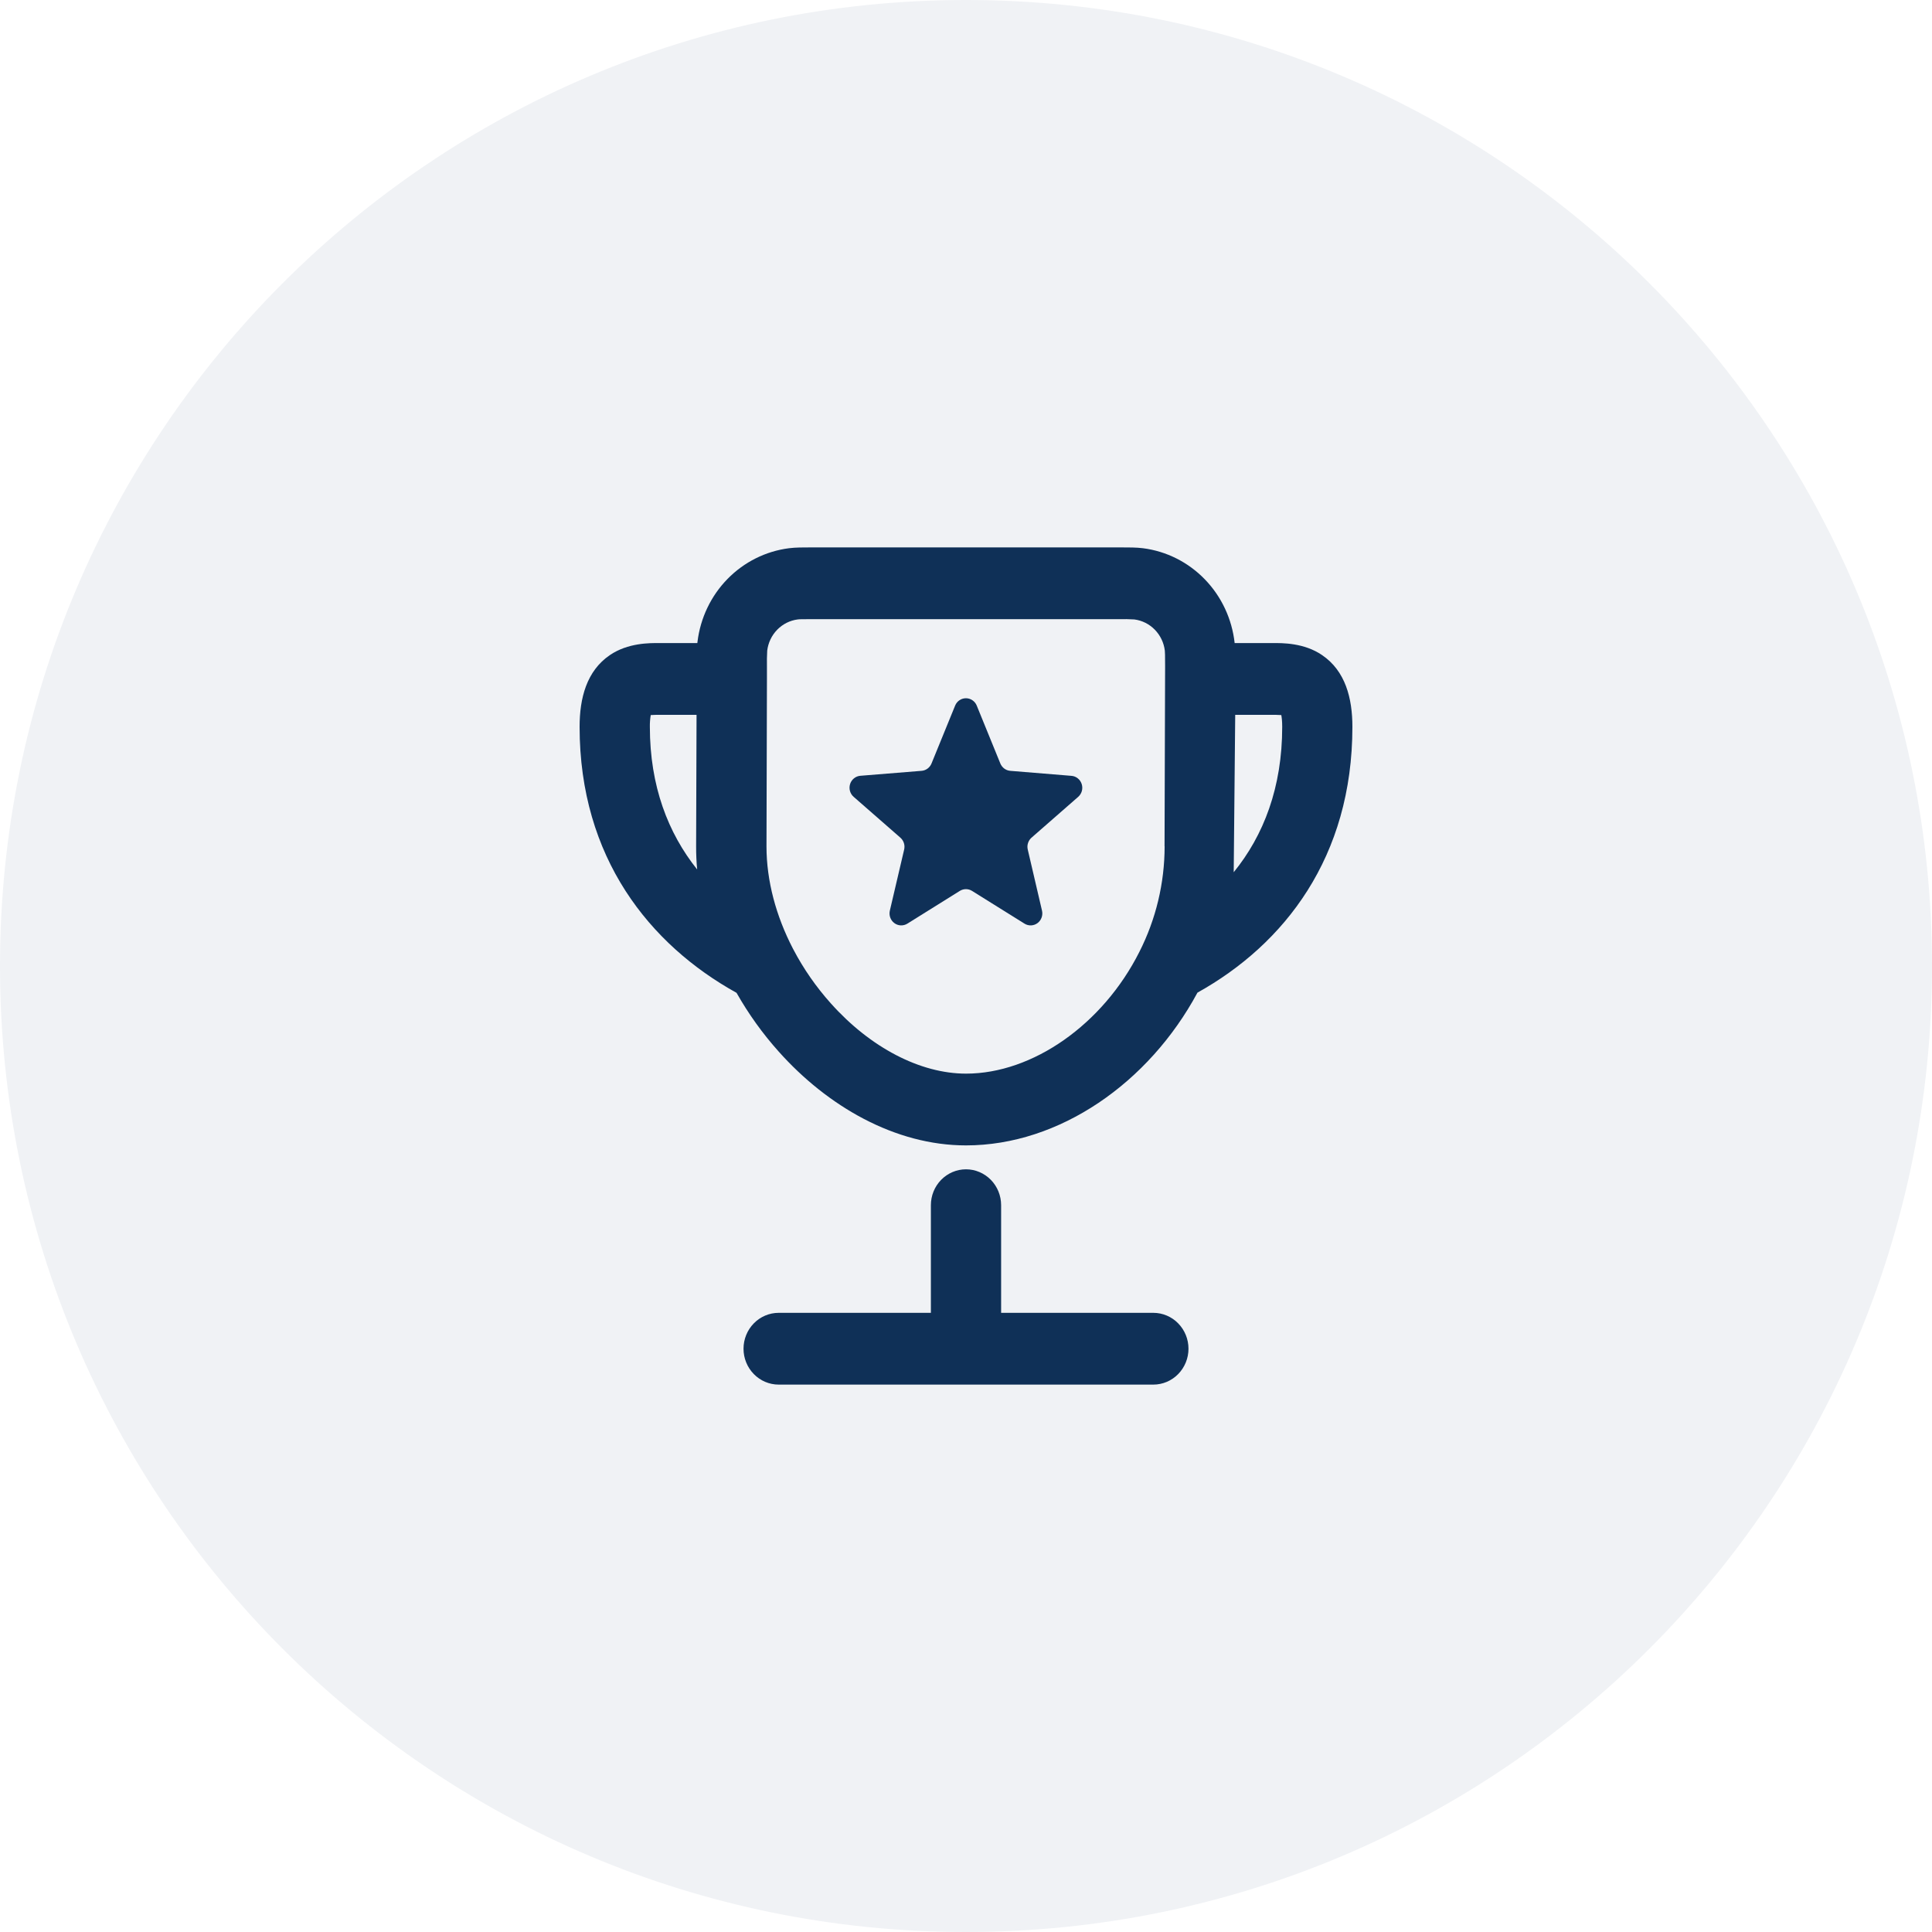
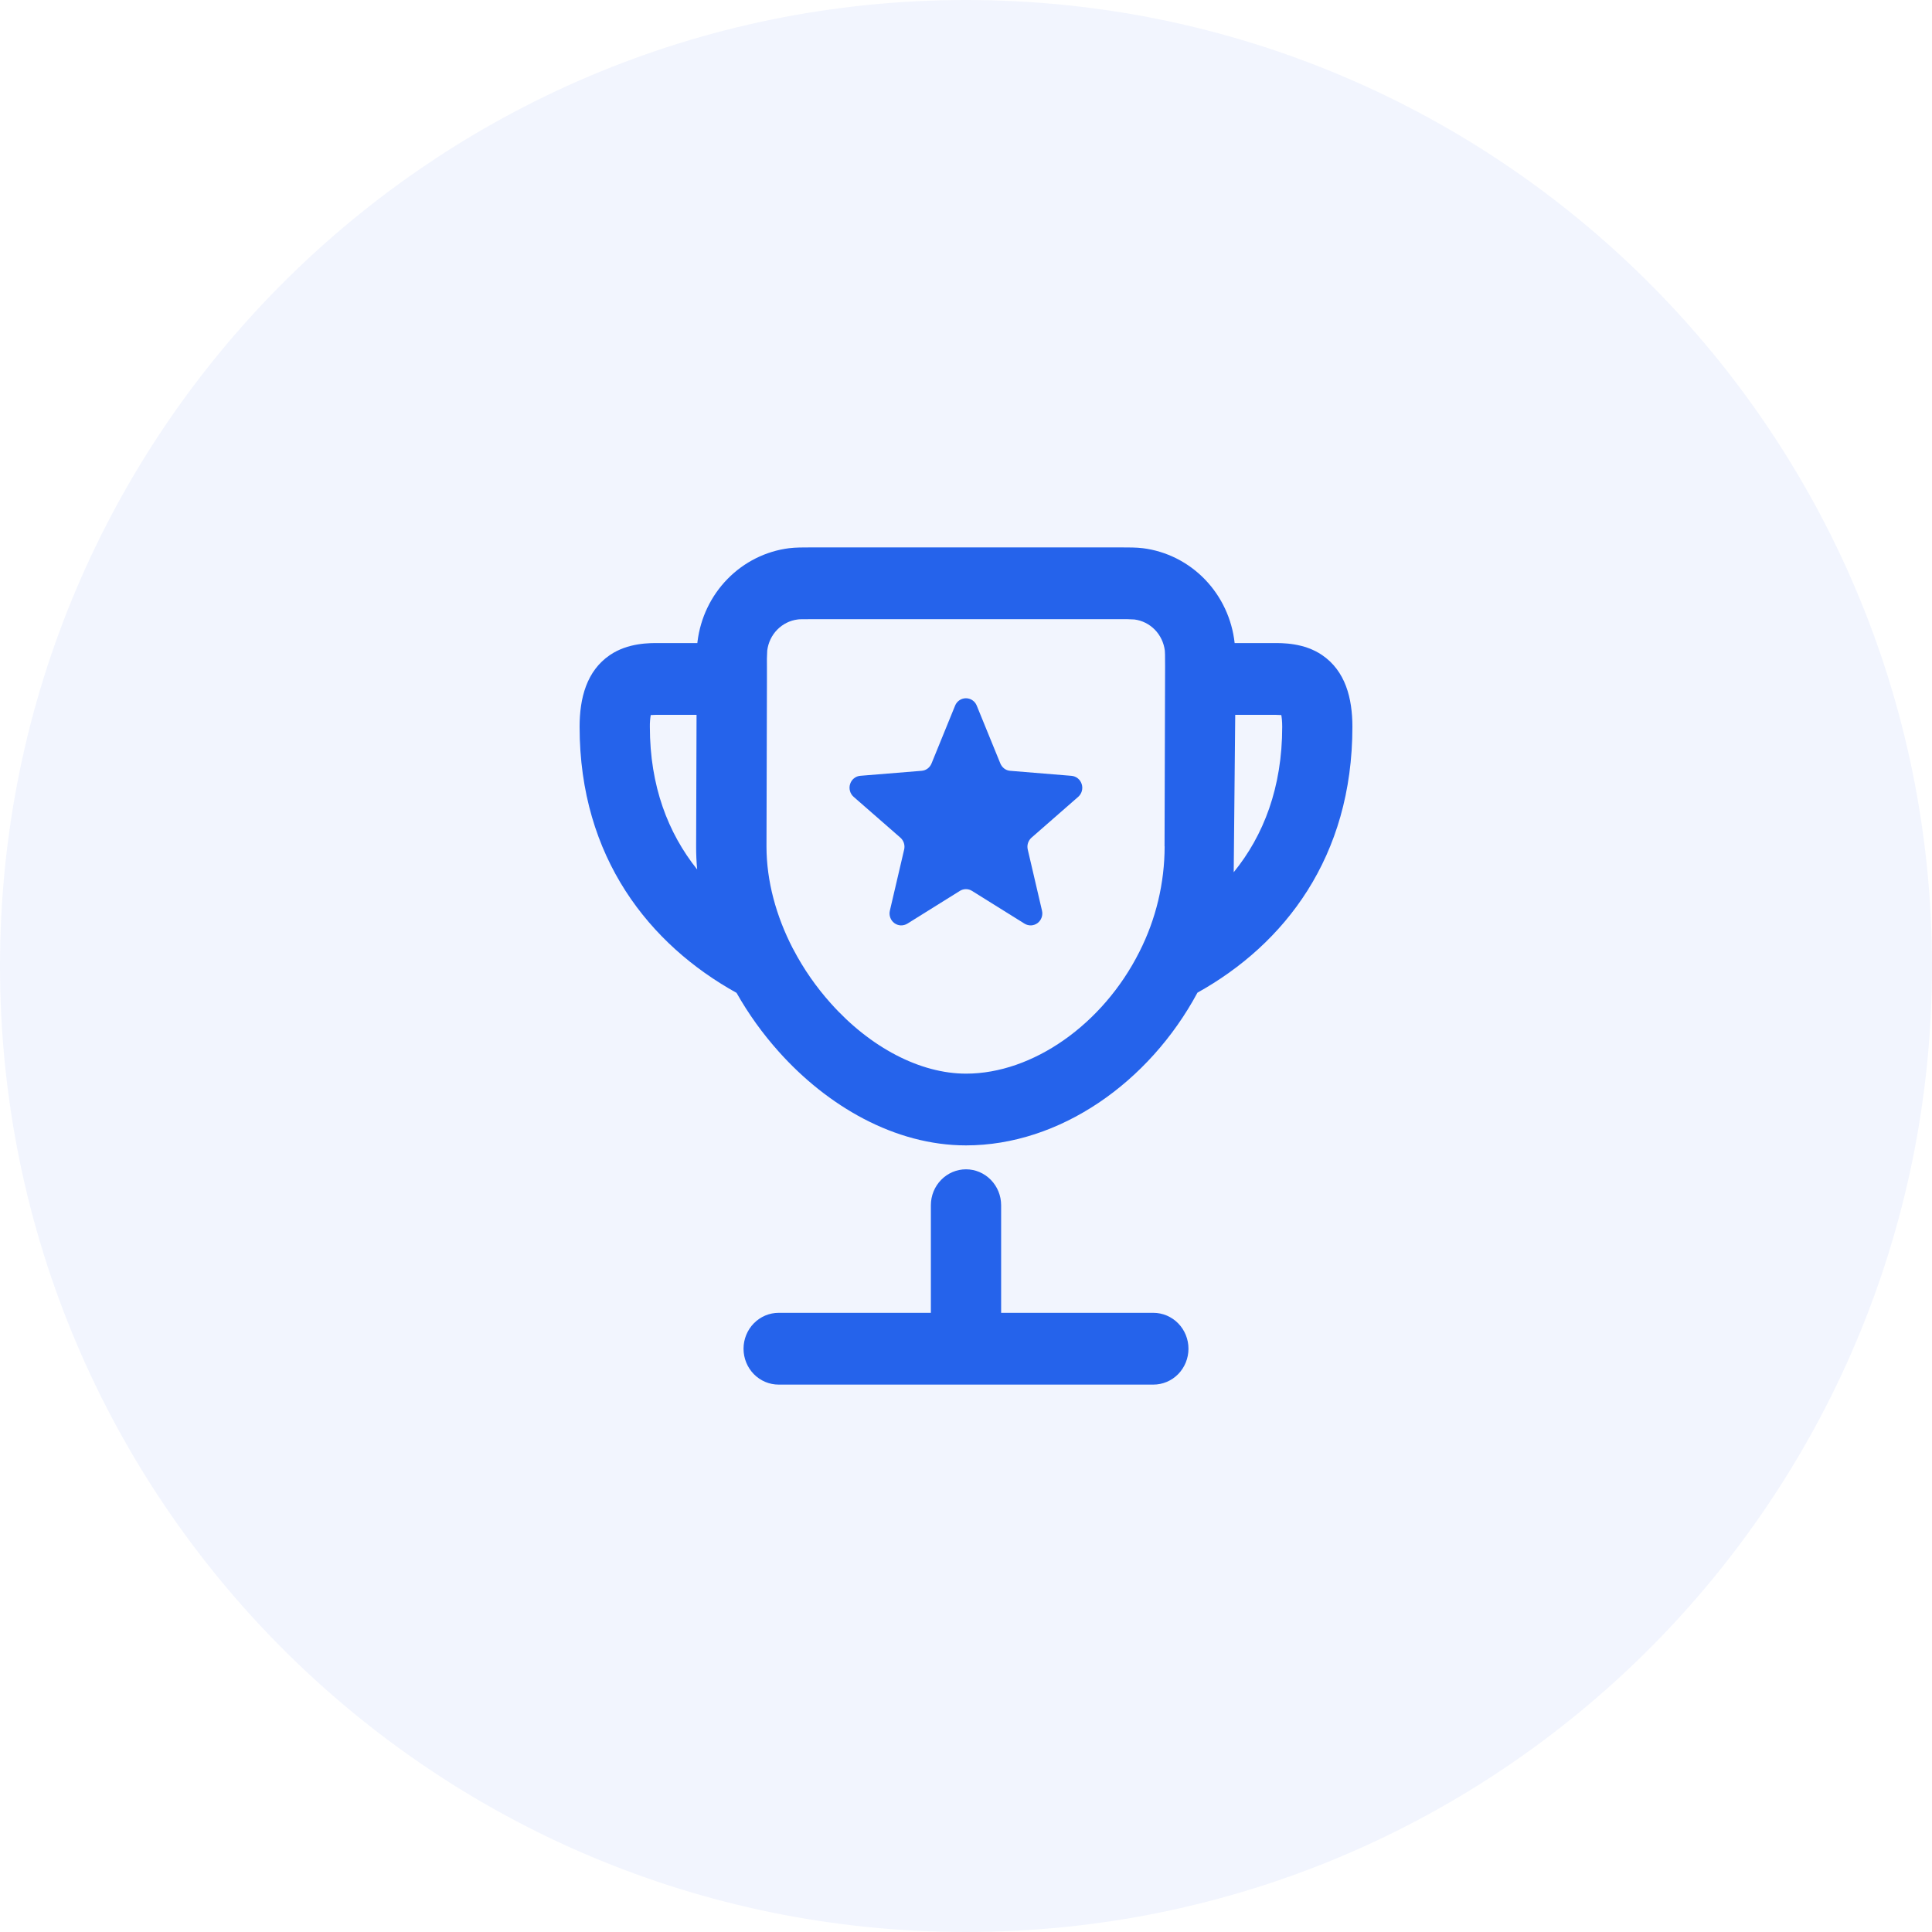
- <svg xmlns="http://www.w3.org/2000/svg" width="90" height="90" viewBox="0 0 90 90" fill="none">
-   <rect width="90" height="90" rx="45" fill="#0F3057" fill-opacity="0.06" />
-   <path d="M37.794 25.5H52.206C52.599 25.5 52.938 25.5 53.243 25.538C54.337 25.677 55.354 26.189 56.129 26.991C56.904 27.792 57.392 28.837 57.515 29.957H59.273C59.736 29.953 60.751 29.944 61.588 30.517C62.673 31.254 63 32.522 63 33.857C63 39.932 59.83 43.988 55.782 46.241C53.524 50.44 49.353 53.357 45 53.357C41.686 53.357 38.542 51.525 36.279 48.991C35.528 48.154 34.868 47.234 34.311 46.25C30.266 44.008 27 39.957 27 33.857C27 32.52 27.327 31.254 28.41 30.517C29.25 29.944 30.264 29.953 30.727 29.957H32.485L32.492 29.895C32.627 28.787 33.119 27.757 33.892 26.968C34.664 26.179 35.673 25.676 36.757 25.538C37.062 25.5 37.401 25.5 37.794 25.5ZM35.727 31.629V31.635L35.706 39.429V39.431C35.706 41.038 36.155 42.68 36.934 44.184L36.964 44.24C37.434 45.136 38.02 45.978 38.699 46.736C40.536 48.795 42.862 50.014 45.002 50.014C48.105 50.014 51.375 47.723 53.075 44.345C53.847 42.826 54.251 41.14 54.253 39.429L54.249 39.424L54.275 31.043C54.275 30.503 54.27 30.385 54.262 30.307C54.217 29.938 54.052 29.596 53.795 29.333C53.538 29.07 53.202 28.902 52.842 28.856C52.602 28.842 52.361 28.837 52.121 28.843H37.881C37.35 28.843 37.237 28.845 37.161 28.856C36.8 28.902 36.464 29.07 36.207 29.333C35.95 29.596 35.786 29.938 35.74 30.307C35.726 30.552 35.722 30.797 35.727 31.043V31.629ZM57.541 33.3L57.522 39.429V39.431M57.471 40.632C58.863 38.92 59.73 36.687 59.73 33.857C59.73 33.594 59.708 33.42 59.688 33.311C59.52 33.301 59.352 33.297 59.184 33.3H57.541M32.476 40.503C32.443 40.146 32.427 39.787 32.428 39.429V39.424L32.448 33.3H30.818C30.58 33.3 30.43 33.3 30.314 33.311C30.284 33.491 30.27 33.674 30.273 33.857C30.273 36.614 31.119 38.805 32.476 40.503ZM45 54.471C45.434 54.471 45.85 54.648 46.157 54.961C46.464 55.274 46.636 55.7 46.636 56.143V61.157H53.727C54.161 61.157 54.578 61.333 54.884 61.647C55.191 61.96 55.364 62.385 55.364 62.829C55.364 63.272 55.191 63.697 54.884 64.01C54.578 64.324 54.161 64.5 53.727 64.5H36.273C35.839 64.5 35.422 64.324 35.116 64.01C34.809 63.697 34.636 63.272 34.636 62.829C34.636 62.385 34.809 61.96 35.116 61.647C35.422 61.333 35.839 61.157 36.273 61.157H43.364V56.143C43.364 55.7 43.536 55.274 43.843 54.961C44.15 54.648 44.566 54.471 45 54.471Z" fill="#0F3057" />
-   <path d="M44.495 32.866C44.537 32.765 44.607 32.679 44.696 32.619C44.785 32.559 44.89 32.527 44.997 32.527C45.104 32.527 45.208 32.559 45.297 32.619C45.387 32.679 45.457 32.765 45.499 32.866L46.6 35.567C46.639 35.661 46.702 35.743 46.783 35.803C46.864 35.863 46.959 35.899 47.059 35.908L49.915 36.142C50.022 36.15 50.124 36.191 50.209 36.26C50.294 36.328 50.357 36.42 50.39 36.525C50.423 36.629 50.426 36.742 50.397 36.848C50.368 36.953 50.308 37.048 50.227 37.12L48.051 39.023C47.975 39.09 47.919 39.177 47.888 39.275C47.857 39.372 47.853 39.476 47.877 39.576L48.54 42.419C48.566 42.527 48.559 42.639 48.522 42.743C48.485 42.847 48.418 42.937 48.331 43.002C48.243 43.067 48.139 43.104 48.031 43.108C47.923 43.112 47.816 43.084 47.724 43.026L45.28 41.501C45.195 41.448 45.097 41.42 44.997 41.42C44.897 41.42 44.799 41.448 44.713 41.501L42.27 43.026C42.177 43.084 42.071 43.112 41.962 43.108C41.855 43.104 41.75 43.067 41.663 43.002C41.575 42.937 41.509 42.847 41.471 42.743C41.434 42.639 41.428 42.527 41.453 42.419L42.119 39.576C42.142 39.476 42.139 39.372 42.108 39.275C42.077 39.177 42.02 39.09 41.944 39.023L39.767 37.12C39.684 37.048 39.624 36.953 39.595 36.847C39.565 36.741 39.568 36.628 39.601 36.523C39.634 36.418 39.698 36.325 39.783 36.257C39.868 36.188 39.971 36.148 40.079 36.139L42.933 35.908C43.033 35.9 43.129 35.863 43.21 35.803C43.291 35.743 43.355 35.661 43.393 35.567L44.495 32.866Z" fill="#0F3057" />
+ <svg xmlns="http://www.w3.org/2000/svg" width="60" height="60" viewBox="0 0 60 60" fill="none">
+   <rect width="60" height="60" rx="30" fill="#2563EB" fill-opacity="0.06" />
+   <path d="M25.196 17H34.804C35.066 17 35.292 17 35.495 17.025C36.225 17.118 36.903 17.459 37.42 17.994C37.936 18.528 38.262 19.225 38.343 19.971H39.516C39.824 19.968 40.5 19.962 41.059 20.344C41.782 20.836 42 21.681 42 22.571C42 26.622 39.886 29.326 37.188 30.828C35.683 33.627 32.902 35.571 30 35.571C27.791 35.571 25.695 34.35 24.186 32.661C23.685 32.102 23.245 31.49 22.874 30.834C20.177 29.339 18 26.638 18 22.571C18 21.68 18.218 20.836 18.94 20.344C19.5 19.962 20.176 19.968 20.484 19.971H21.657L21.661 19.93C21.751 19.192 22.079 18.505 22.595 17.979C23.11 17.453 23.782 17.117 24.505 17.025C24.708 17 24.934 17 25.196 17ZM23.818 21.086V21.09L23.804 26.286V26.287C23.804 27.358 24.103 28.453 24.622 29.456L24.643 29.493C24.956 30.091 25.347 30.652 25.799 31.157C27.024 32.53 28.575 33.343 30.002 33.343C32.07 33.343 34.25 31.816 35.383 29.563C35.898 28.551 36.167 27.427 36.169 26.286L36.166 26.283L36.183 20.695C36.183 20.335 36.18 20.257 36.175 20.205C36.144 19.959 36.035 19.73 35.864 19.555C35.692 19.38 35.468 19.268 35.228 19.238C35.068 19.228 34.908 19.225 34.748 19.229H25.254C24.9 19.229 24.825 19.23 24.774 19.238C24.533 19.268 24.309 19.38 24.138 19.555C23.966 19.73 23.857 19.959 23.827 20.205C23.817 20.368 23.814 20.532 23.818 20.695V21.086ZM38.361 22.2L38.348 26.286V26.287M38.314 27.088C39.242 25.947 39.82 24.458 39.82 22.571C39.82 22.396 39.805 22.28 39.792 22.207C39.68 22.201 39.568 22.198 39.456 22.2H38.361M21.651 27.002C21.629 26.764 21.618 26.525 21.619 26.286V26.283L21.632 22.2H20.546C20.387 22.2 20.287 22.2 20.209 22.207C20.189 22.328 20.18 22.45 20.182 22.571C20.182 24.409 20.746 25.87 21.651 27.002ZM30 36.314C30.289 36.314 30.567 36.432 30.771 36.641C30.976 36.85 31.091 37.133 31.091 37.429V40.771H35.818C36.108 40.771 36.385 40.889 36.59 41.098C36.794 41.307 36.909 41.59 36.909 41.886C36.909 42.181 36.794 42.465 36.59 42.674C36.385 42.883 36.108 43 35.818 43H24.182C23.892 43 23.615 42.883 23.41 42.674C23.206 42.465 23.091 42.181 23.091 41.886C23.091 41.59 23.206 41.307 23.41 41.098C23.615 40.889 23.892 40.771 24.182 40.771H28.909V37.429C28.909 37.133 29.024 36.85 29.229 36.641C29.433 36.432 29.711 36.314 30 36.314Z" fill="#2563EB" />
+   <path d="M29.663 21.91C29.691 21.843 29.738 21.786 29.797 21.746C29.857 21.706 29.927 21.685 29.998 21.685C30.069 21.685 30.139 21.706 30.198 21.746C30.258 21.786 30.305 21.843 30.332 21.91L31.067 23.711C31.093 23.774 31.135 23.828 31.189 23.869C31.242 23.909 31.306 23.933 31.372 23.938L33.276 24.094C33.348 24.1 33.416 24.128 33.473 24.173C33.529 24.218 33.571 24.28 33.593 24.35C33.616 24.419 33.617 24.494 33.598 24.565C33.578 24.636 33.539 24.699 33.484 24.747L32.034 26.015C31.983 26.06 31.946 26.118 31.925 26.183C31.905 26.248 31.902 26.317 31.918 26.384L32.36 28.28C32.377 28.351 32.373 28.426 32.348 28.495C32.323 28.565 32.279 28.625 32.221 28.668C32.162 28.711 32.093 28.736 32.021 28.739C31.949 28.741 31.877 28.722 31.816 28.684L30.187 27.668C30.13 27.632 30.065 27.613 29.998 27.613C29.931 27.613 29.866 27.632 29.809 27.668L28.18 28.684C28.118 28.722 28.047 28.741 27.975 28.739C27.903 28.736 27.833 28.711 27.775 28.668C27.717 28.625 27.672 28.565 27.648 28.495C27.623 28.426 27.619 28.351 27.636 28.28L28.079 26.384C28.095 26.317 28.092 26.248 28.072 26.183C28.051 26.118 28.014 26.06 27.963 26.015L26.511 24.747C26.456 24.699 26.416 24.636 26.397 24.565C26.377 24.494 26.378 24.419 26.401 24.349C26.423 24.278 26.465 24.217 26.522 24.171C26.579 24.126 26.647 24.098 26.719 24.093L28.622 23.938C28.689 23.933 28.753 23.909 28.807 23.869C28.861 23.829 28.903 23.774 28.929 23.711L29.663 21.91Z" fill="#2563EB" />
</svg>
